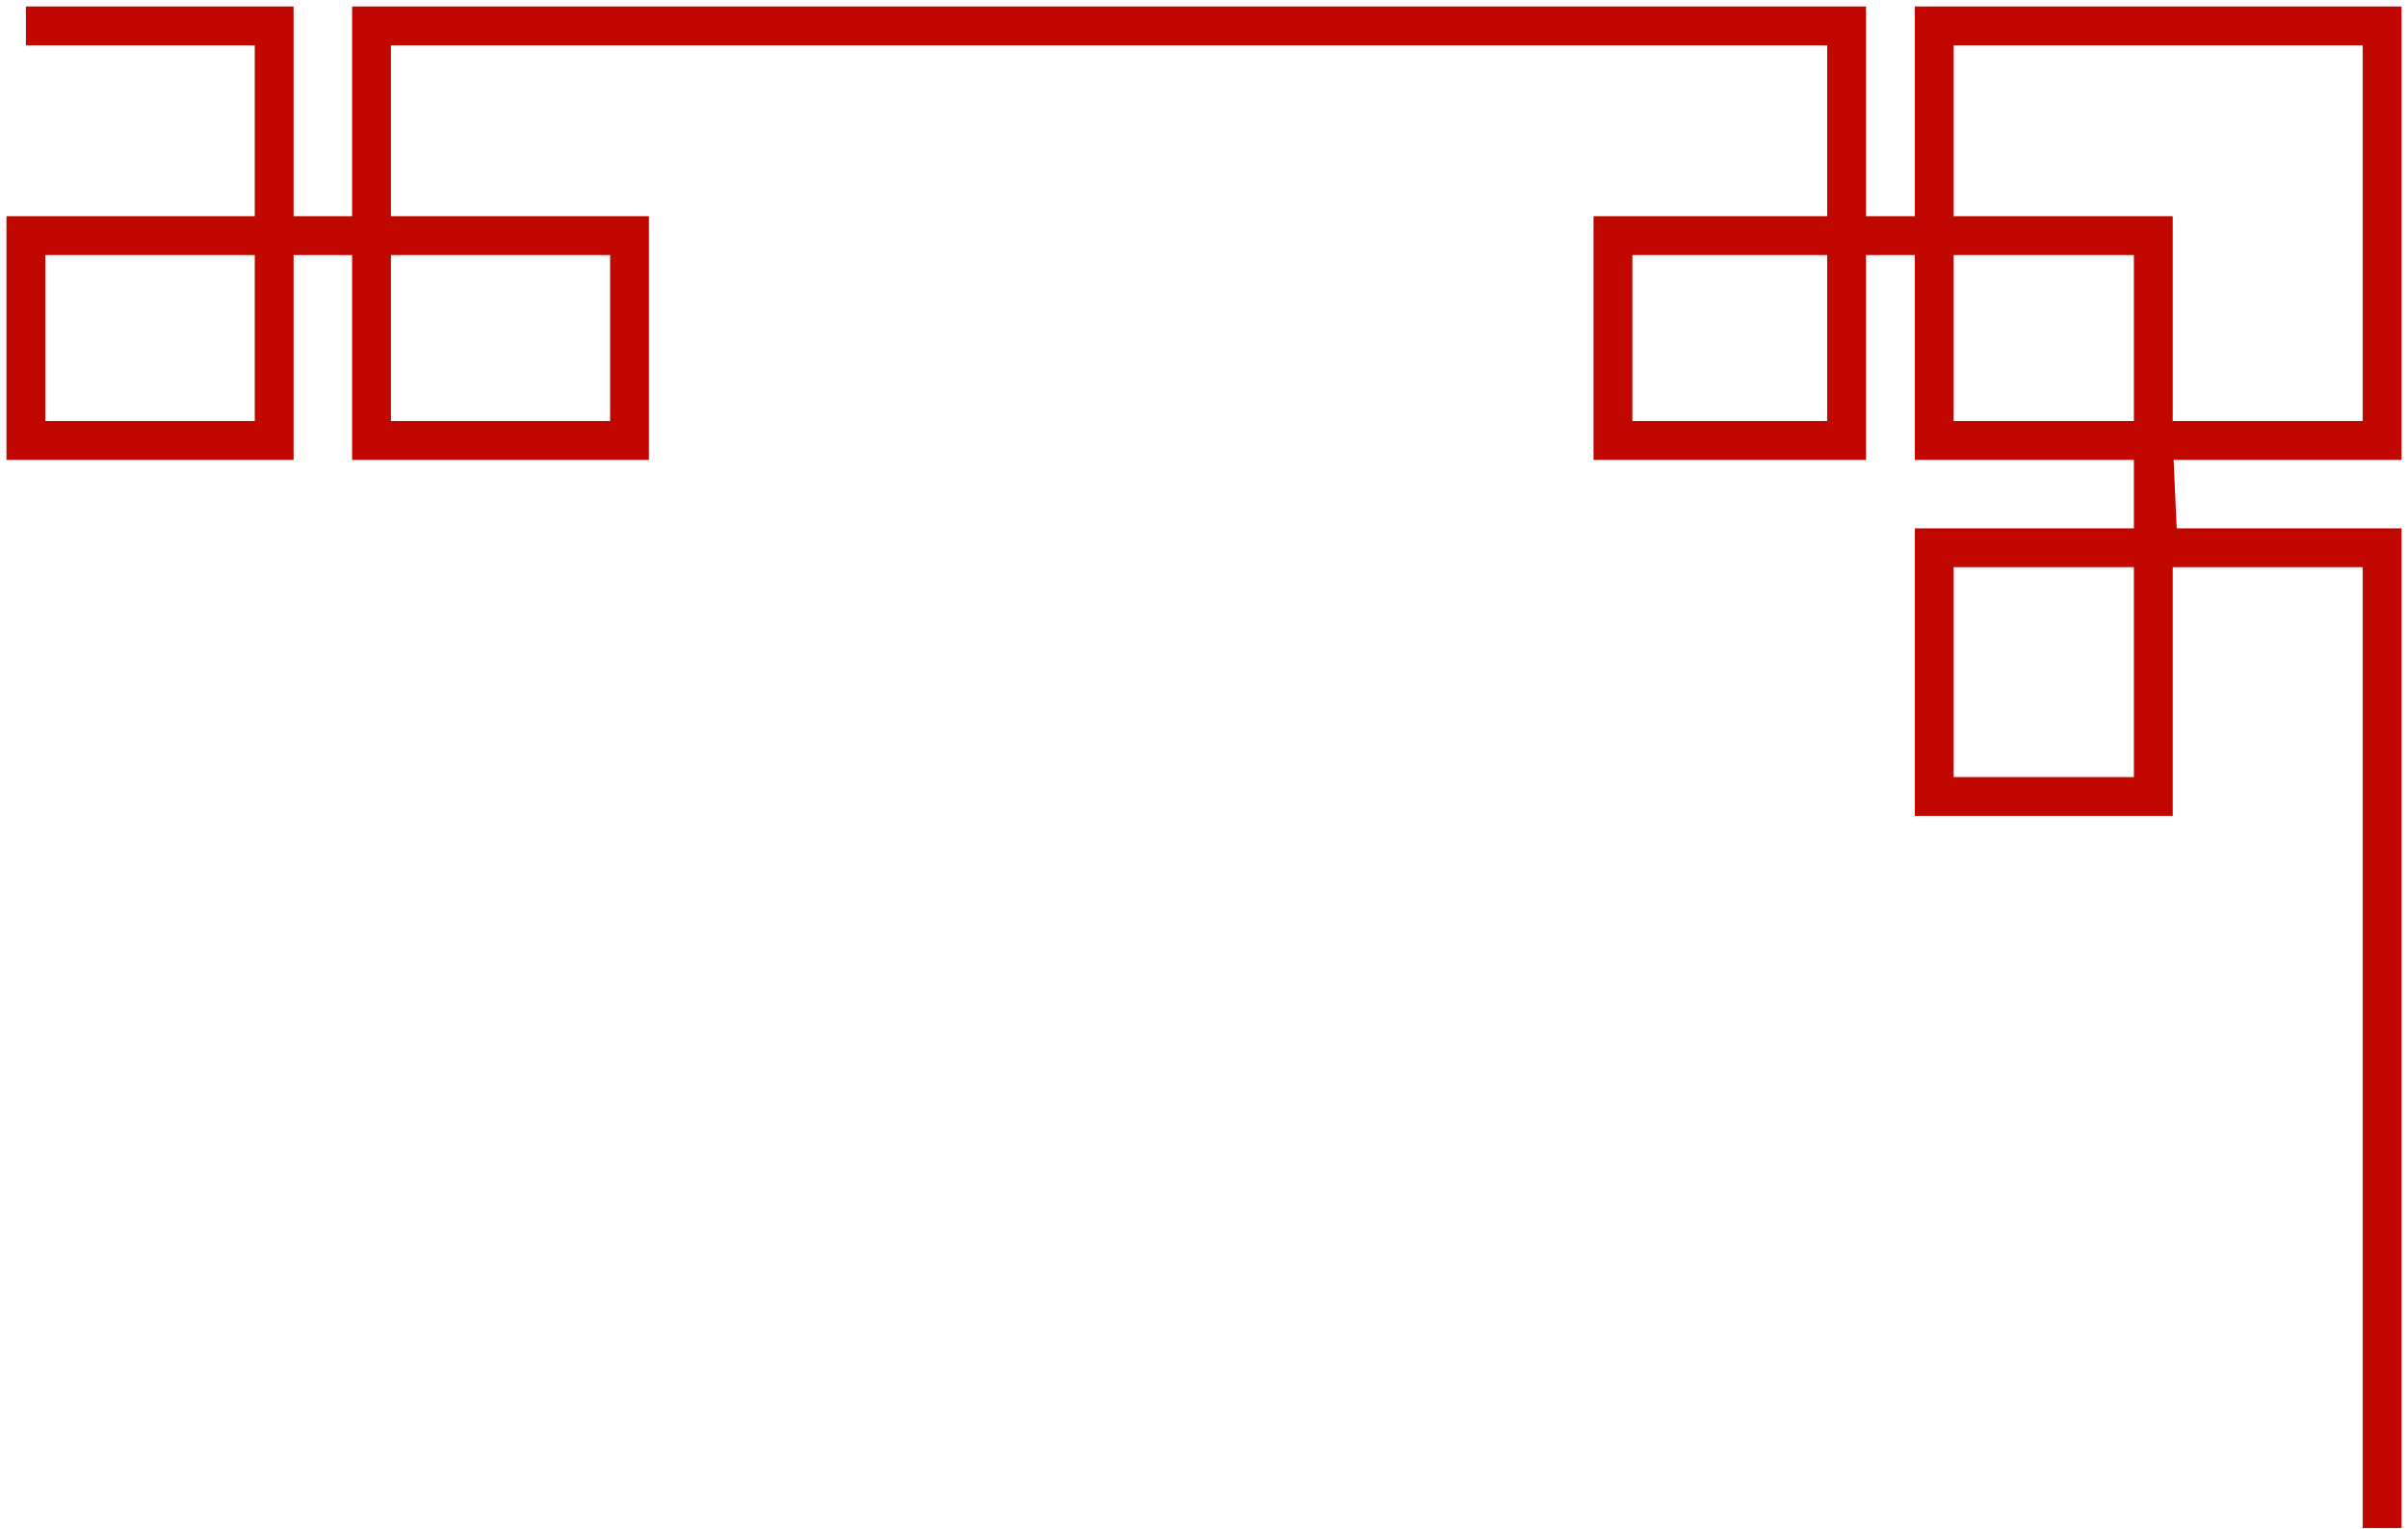
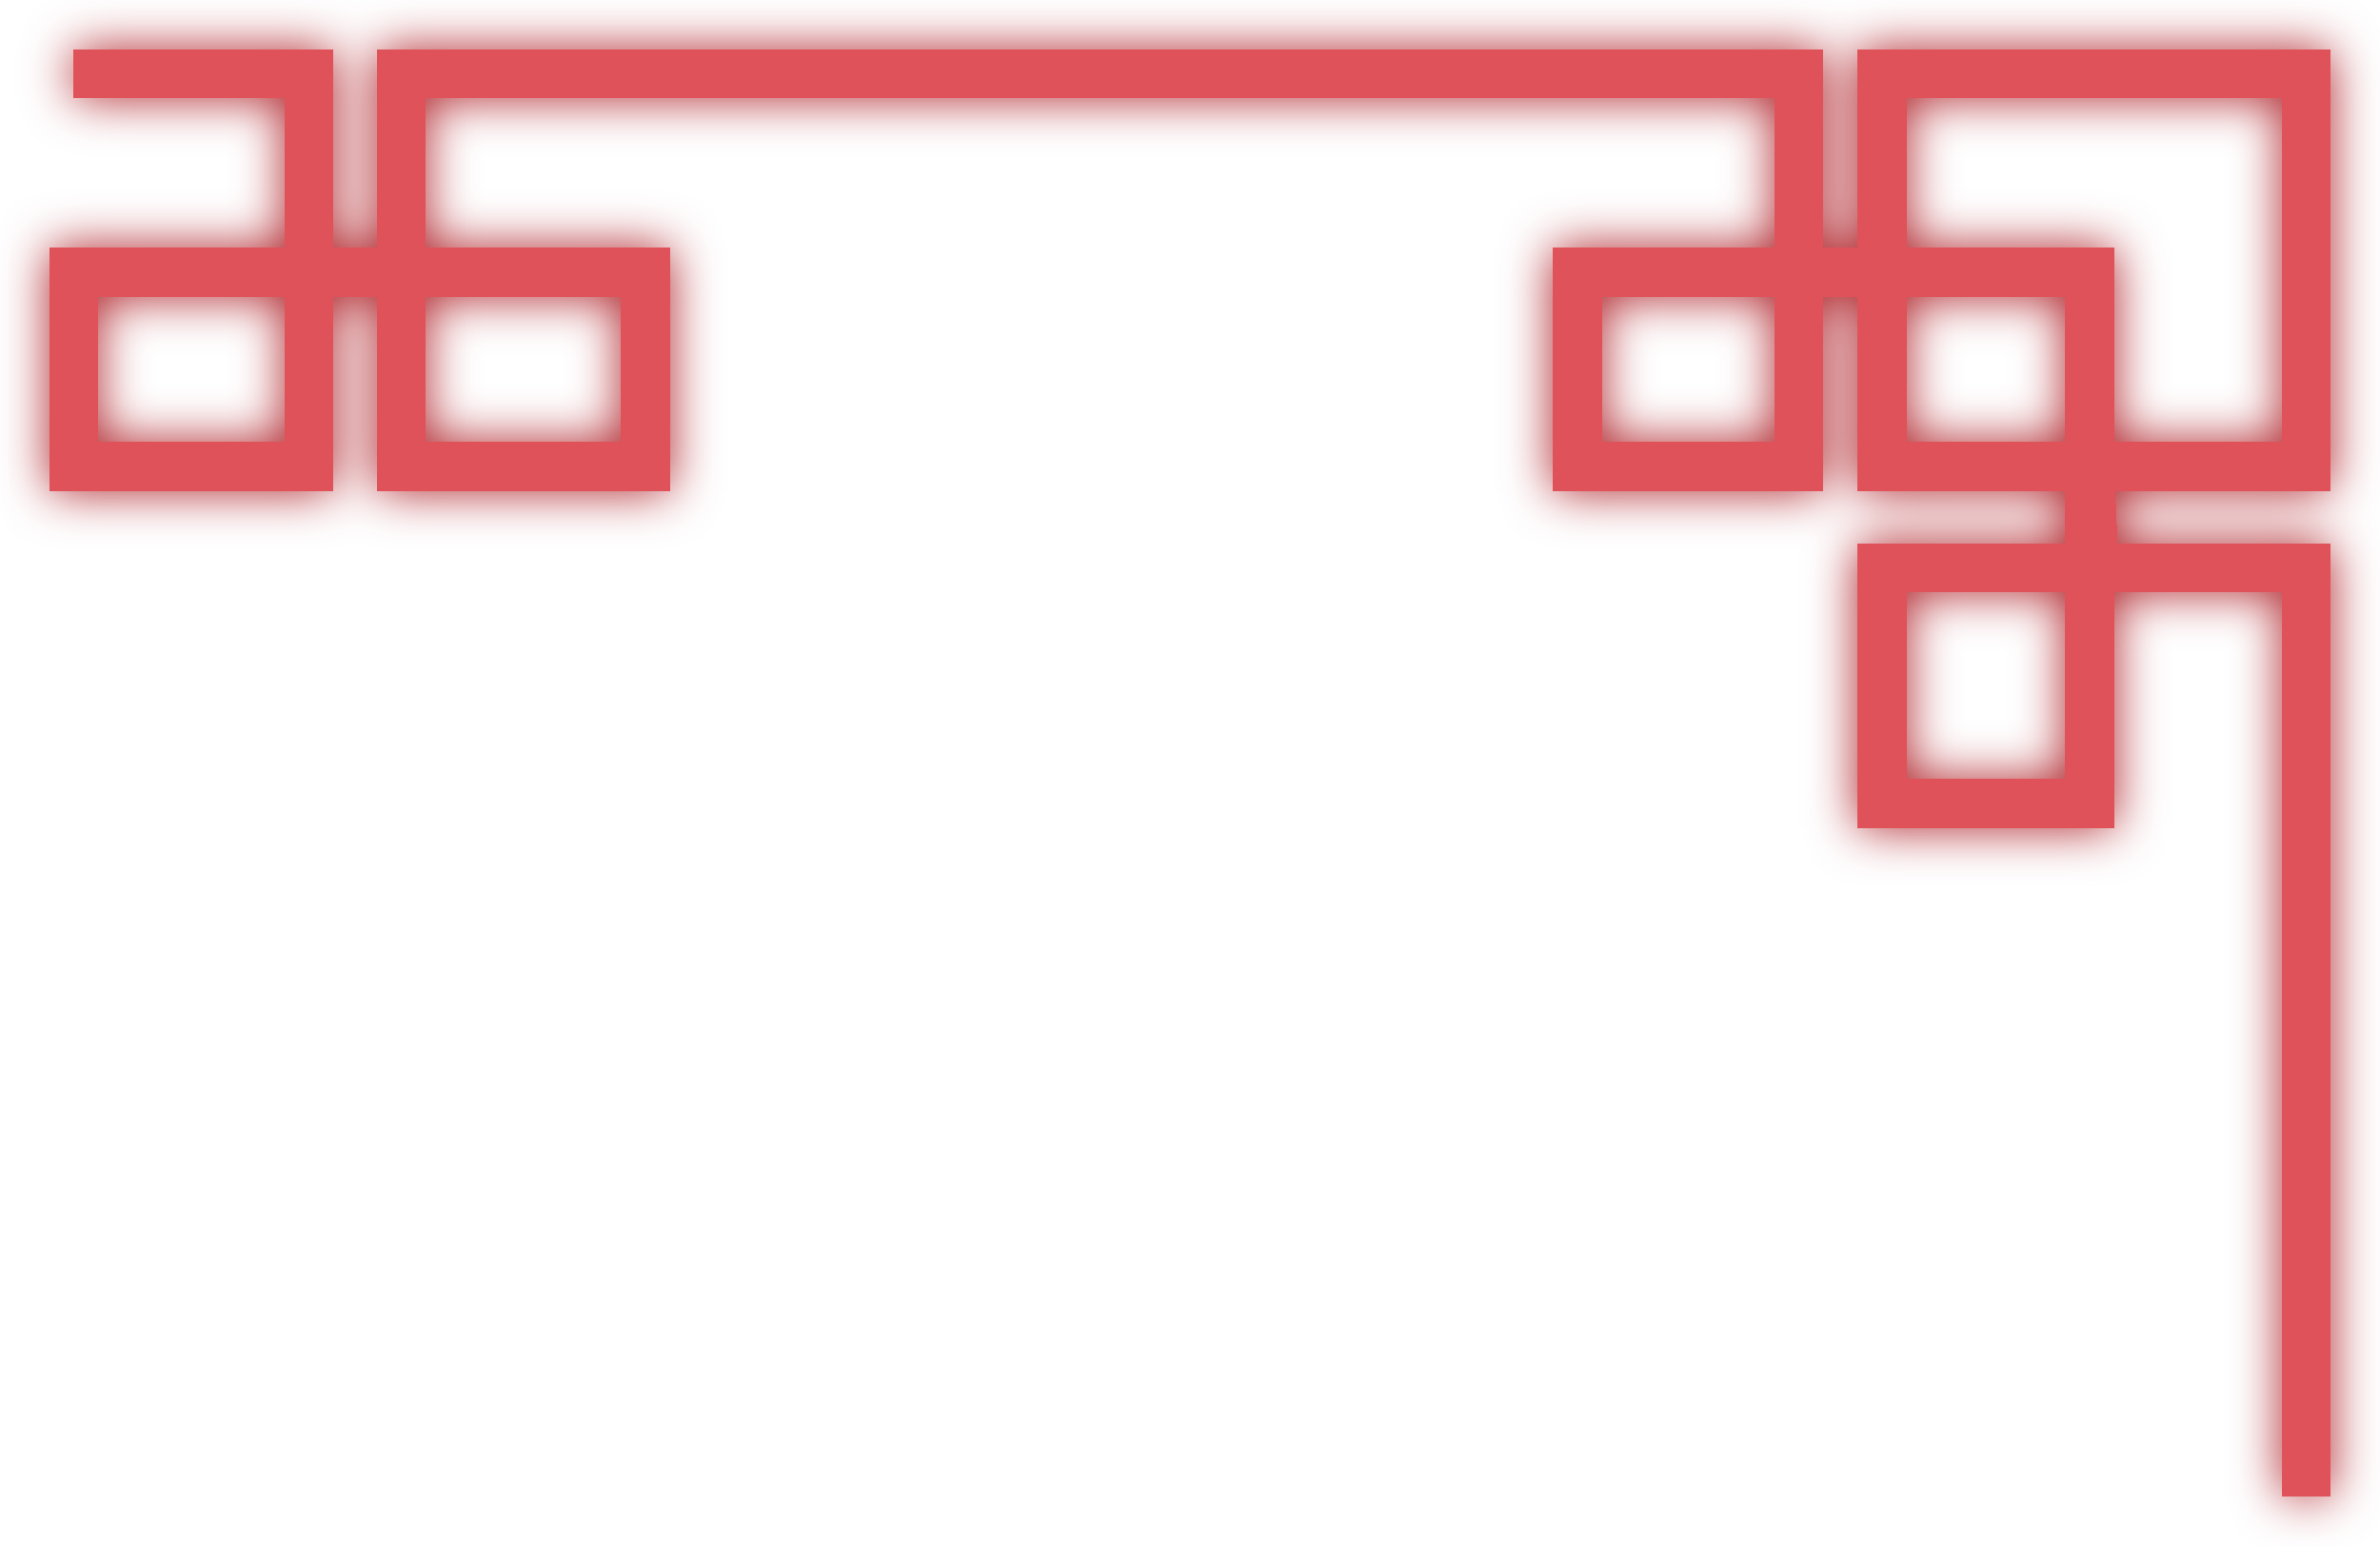
- <svg xmlns="http://www.w3.org/2000/svg" width="186" height="118" viewBox="0 0 186 118" fill="none">
-   <path d="M2 2L21.178 2L21.178 34.013L2 34.013L2 18.195L48.628 18.195L48.628 34.013L28.698 34.013L28.698 2L142.636 2L142.636 34.013L124.587 34.013L124.587 18.195L166.326 18.195L166.326 34.013M184 118L184 42.299L166.702 42.299M166.702 42.299L149.405 42.299L149.405 61.507L166.326 61.507L166.326 34.013M166.702 42.299L166.326 34.013M184 34.013L184 2L149.405 2L149.405 34.013L184 34.013Z" stroke="#C10800" stroke-width="3" />
+ <svg xmlns="http://www.w3.org/2000/svg" width="194" height="126" viewBox="0 0 194 126" fill="none">
+   <g filter="url(#filter0_d_7671_1266)">
+     <path d="M6 6L25.178 6L25.178 38.013L6 38.013L6 22.195L52.628 22.195L52.628 38.013L32.698 38.013L32.698 6L146.636 6L146.636 38.013L128.587 38.013L128.587 22.195L170.326 22.195L170.326 38.013M188 122L188 46.299L170.702 46.299M170.702 46.299L153.405 46.299L153.405 65.507L170.326 65.507L170.326 38.013M170.702 46.299L170.326 38.013M188 38.013L188 6L153.405 6L153.405 38.013L188 38.013Z" stroke="#E05259" stroke-width="4" shape-rendering="crispEdges" />
+   </g>
+   <defs>
+     <filter id="filter0_d_7671_1266" x="0" y="0" width="194" height="126" filterUnits="userSpaceOnUse" color-interpolation-filters="sRGB">
+       <feFlood flood-opacity="0" result="BackgroundImageFix" />
+       <feColorMatrix in="SourceAlpha" type="matrix" values="0 0 0 0 0 0 0 0 0 0 0 0 0 0 0 0 0 0 127 0" result="hardAlpha" />
+       <feOffset />
+       <feGaussianBlur stdDeviation="2" />
+       <feComposite in2="hardAlpha" operator="out" />
+       <feColorMatrix type="matrix" values="0 0 0 0 0.678 0 0 0 0 0.122 0 0 0 0 0.149 0 0 0 1 0" />
+       <feBlend mode="normal" in2="BackgroundImageFix" result="effect1_dropShadow_7671_1266" />
+       <feBlend mode="normal" in="SourceGraphic" in2="effect1_dropShadow_7671_1266" result="shape" />
+     </filter>
+   </defs>
</svg>
